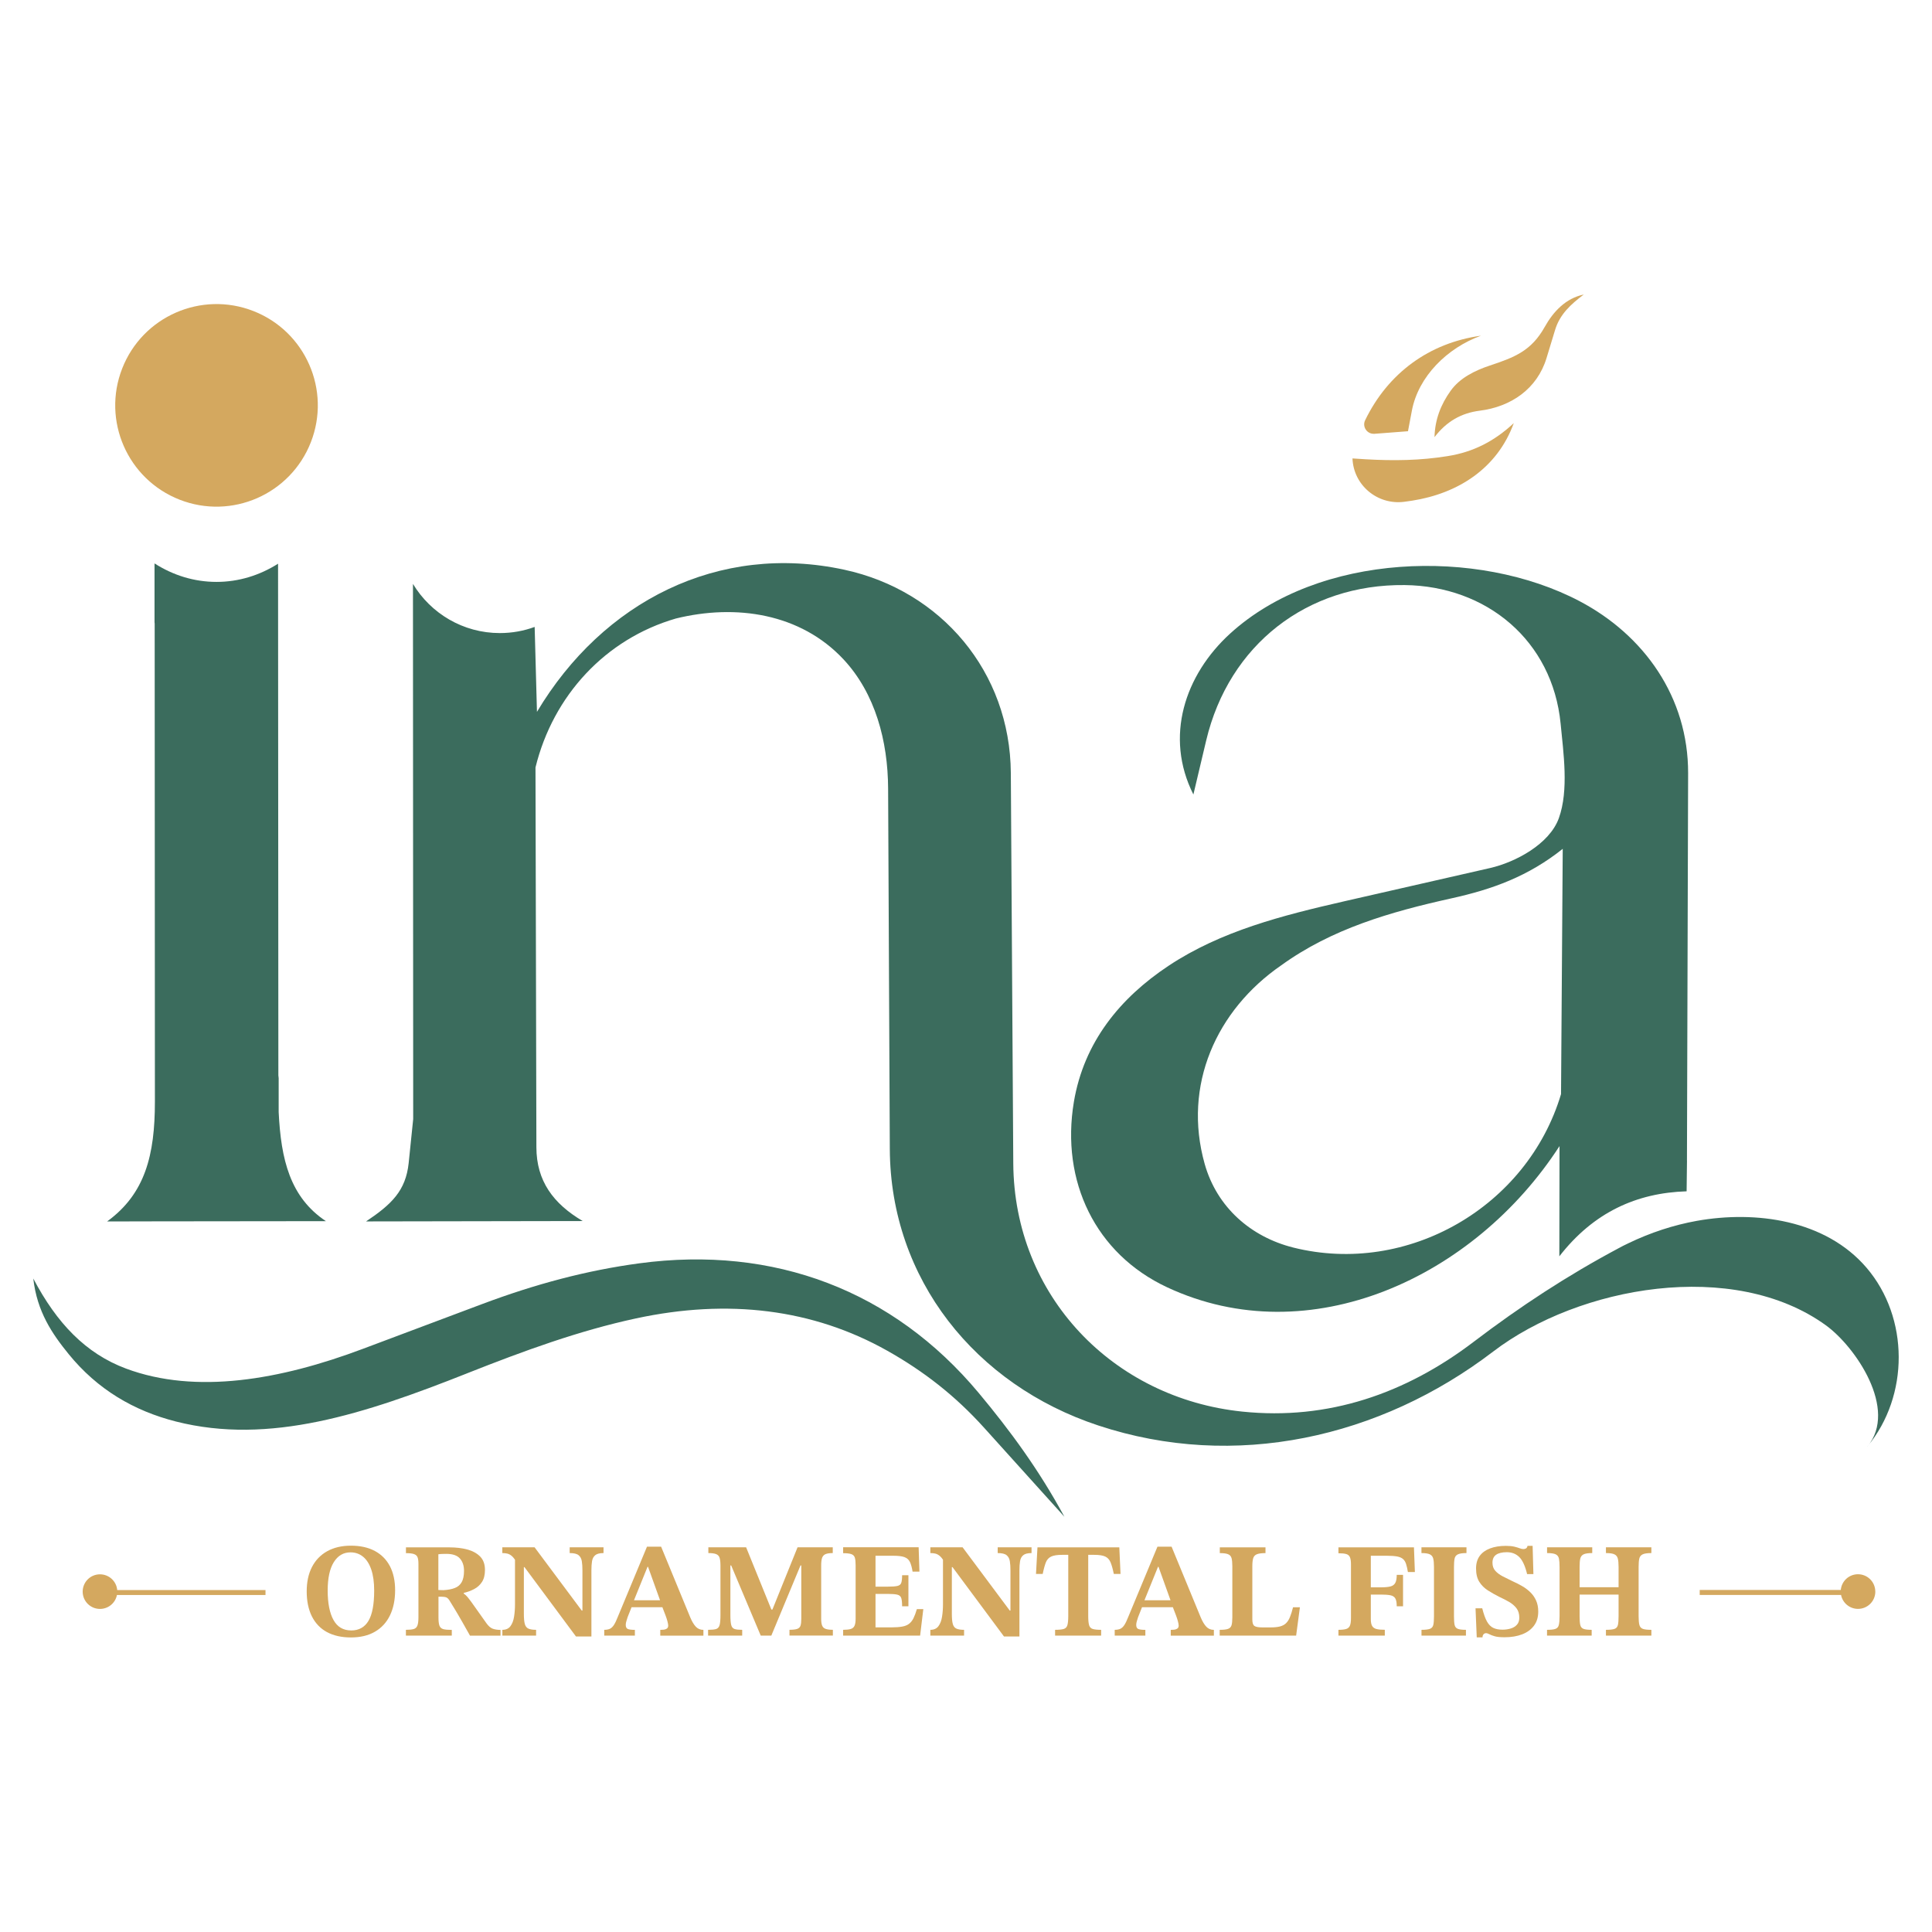
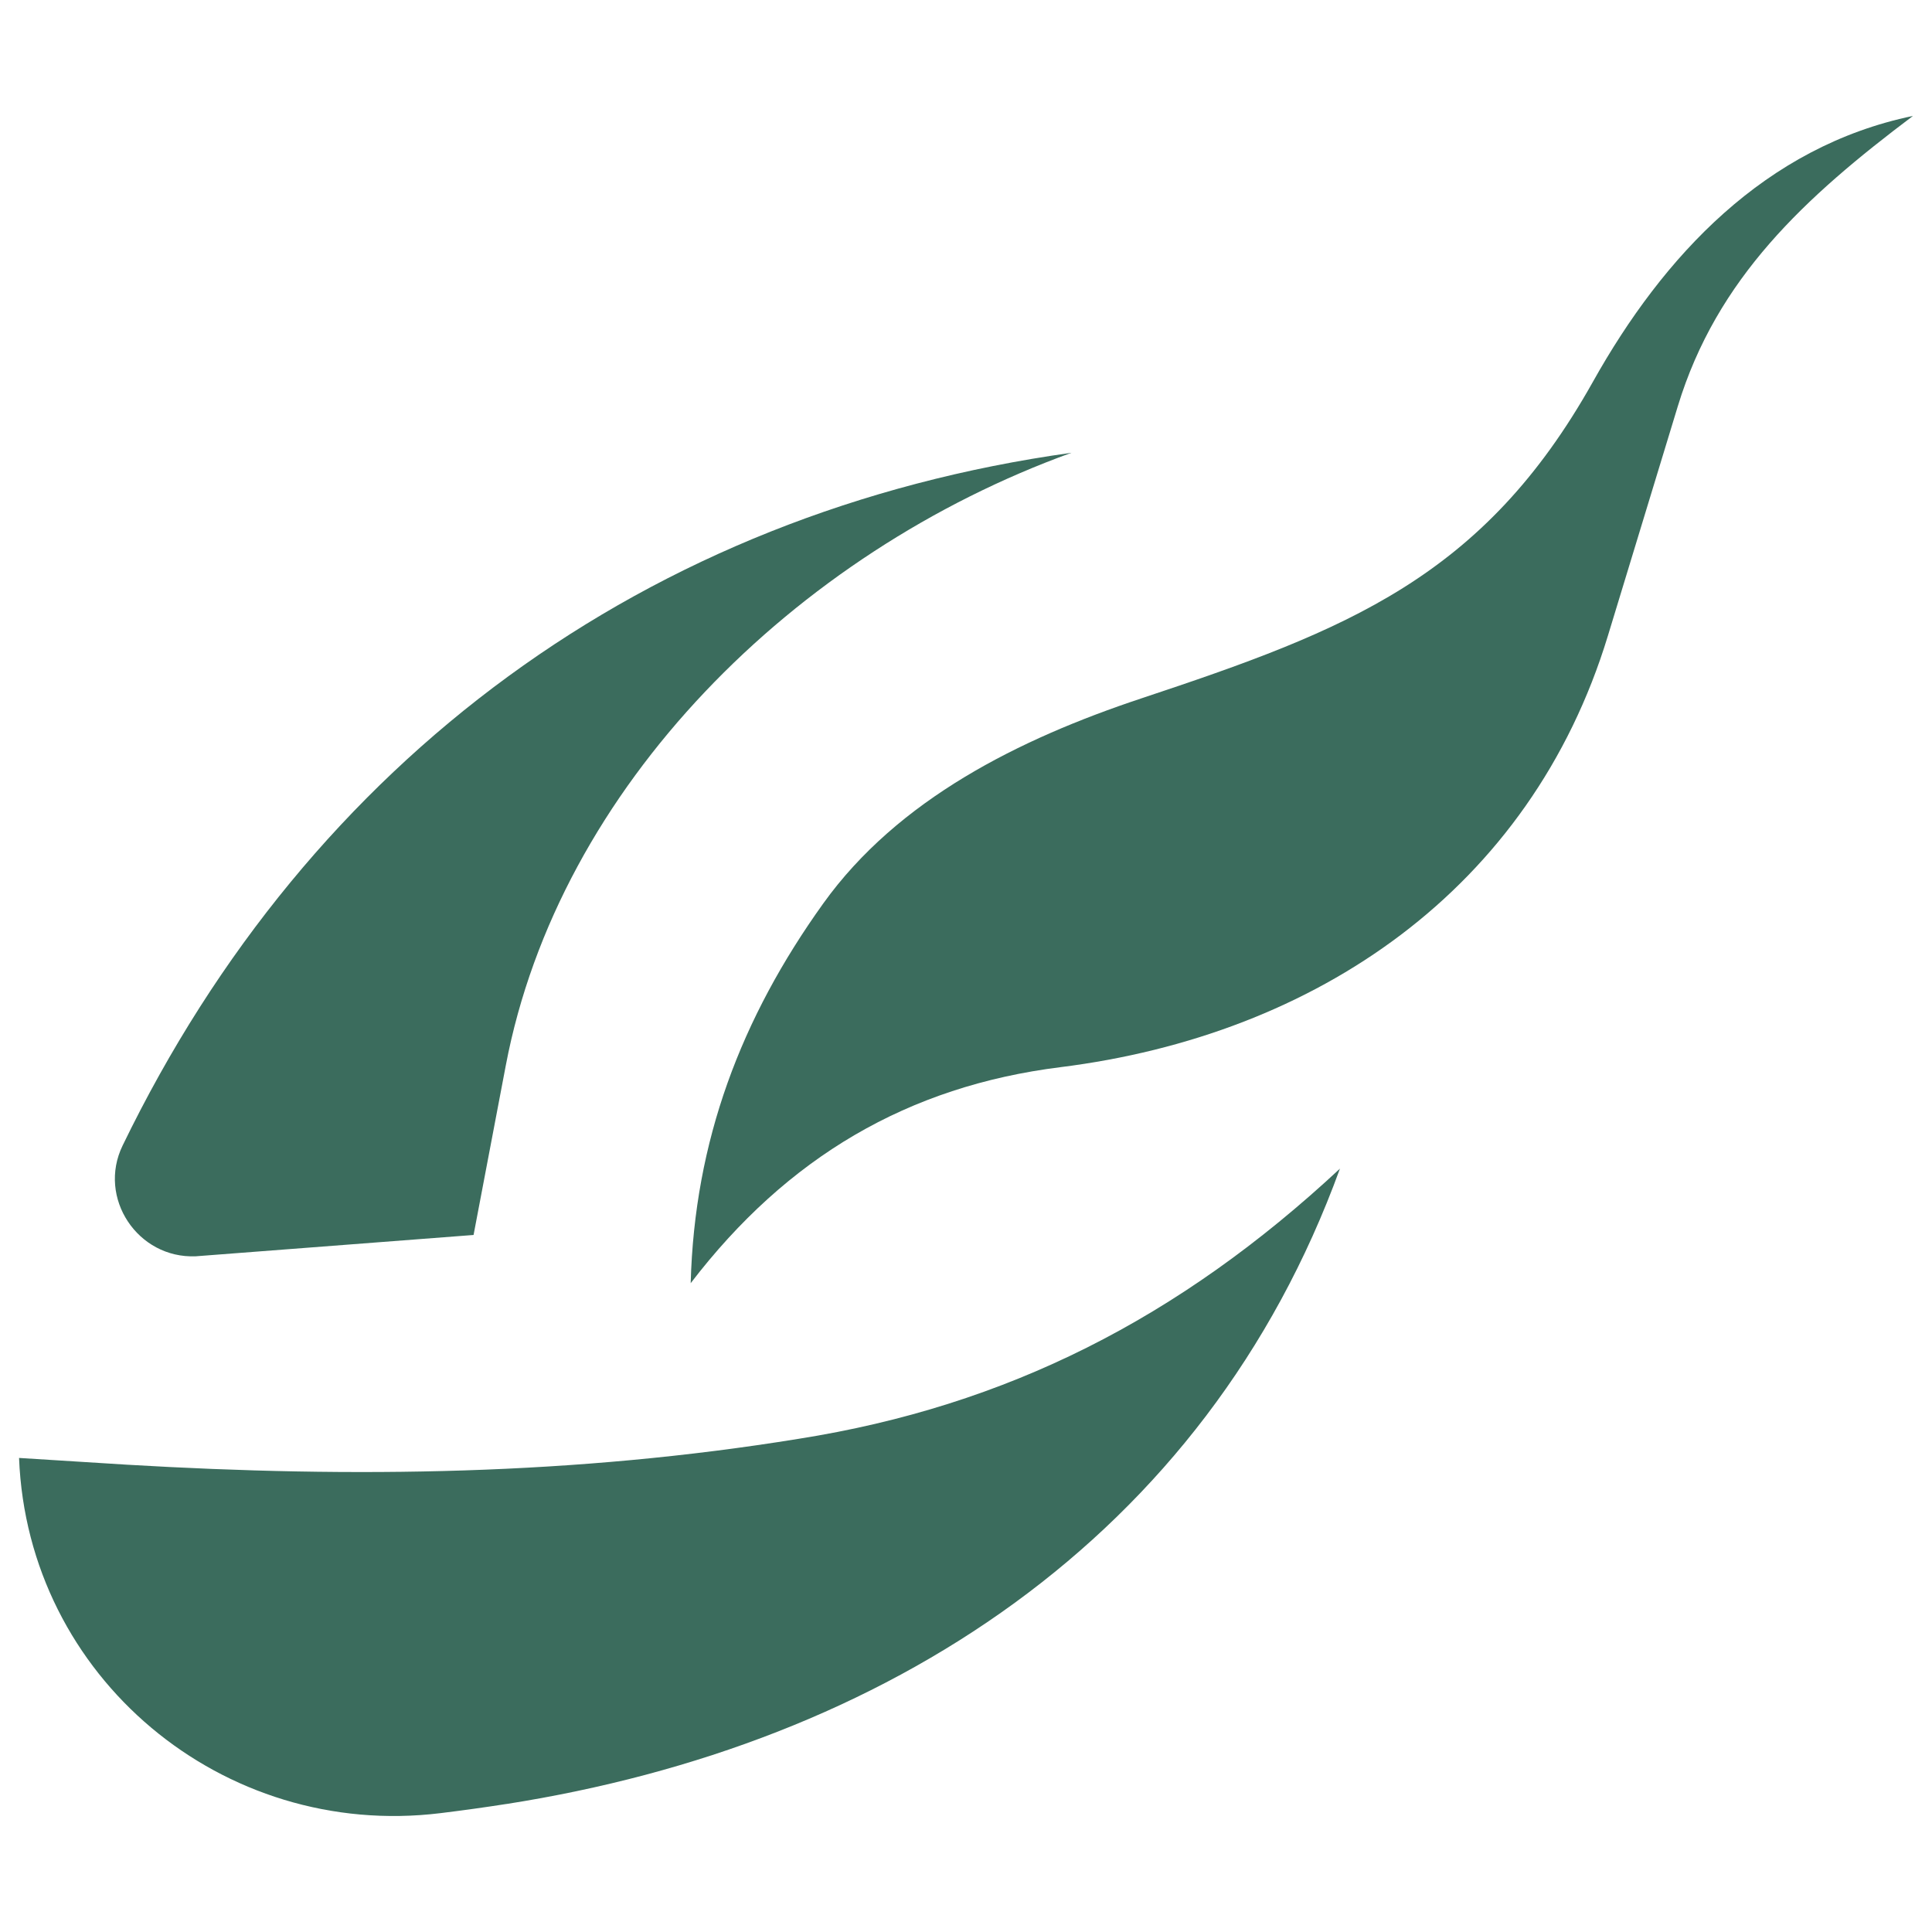
- <svg xmlns="http://www.w3.org/2000/svg" id="Layer_1" data-name="Layer 1" viewBox="0 0 512 512">
-   <defs>
-     <style>
-       .cls-1 {
-         fill: #d4a85f;
-       }
- 
-       .cls-2 {
-         fill: #3b6c5d;
-       }
-     </style>
-   </defs>
-   <path class="cls-2" d="M123.78,363.95c-27.18,10.77-52.38,19.05-77.14,12.77-11.15-2.83-20.82-8.49-28.46-17.89-4.33-5.33-8.36-11.18-9.36-20.01,6.22,11.83,13.89,19.88,24.58,23.87,18.58,6.93,40.95,2.96,62.65-5.19l31.64-11.88c14.2-5.33,27.76-8.95,41.76-10.83,35.67-4.79,67.23,7.2,89.89,34.32,8.4,10.06,16.01,20.44,22.73,32.84l-21.25-23.56c-7.71-8.55-16.11-15.05-25.69-20.44-19.68-11.07-42.13-13.82-66.58-8.56-15.08,3.25-29.6,8.55-44.78,14.56Z" />
-   <path class="cls-2" d="M494.89,383.34c8.17-9.88-3.19-26.45-11-32.11-24.48-17.73-65.43-10.43-88.19,6.95-29.91,22.85-68.44,31.58-104.66,19.58-32.51-10.74-55.06-38.74-55.23-73.24l-.45-95.57c-.06-12.53-3.38-25.17-11.83-34.22-11.39-12.18-28.47-14.74-44.41-10.82-18.65,5.41-32.53,20.39-37.21,39.47l.24,100.67c.02,8.91,4.47,14.94,12.28,19.54l-57.42.1c6.77-4.53,10.51-8.13,11.29-15.45l1.2-11.67-.06-141.83c4.7,7.81,13.26,13.03,23.02,13.03,3.25,0,6.36-.57,9.23-1.63l.61,22.51c17.47-29.24,48.13-44.9,81.48-37.66,25.64,5.55,43.92,27.08,44.1,53.86l.65,103.46c.22,35.1,26.41,62.24,60.7,65.78,22.75,2.36,43.31-4.78,61.37-18.54,12.24-9.31,24.71-17.49,38.33-24.75.81-.45,1.65-.87,2.48-1.26.04-.02.08-.04.12-.06,5.9-2.85,12.04-4.84,18.14-5.94,15.64-2.79,34.1-.28,44.98,12.42,11.33,13.24,11.33,33.98.24,47.36Z" />
-   <path class="cls-2" d="M447.06,307.59l.31-102.66c.05-20.14-11.64-36.6-28.78-45.62-27.08-14.24-69.11-12.81-92.6,8.6-12.01,10.96-17.44,27.33-9.73,42.64l3.39-14.31c6.03-25.38,26.75-41.47,52.59-41.19,21.69.24,39.18,14.68,41.34,36.72.74,7.74,2.2,17.61-.46,25.03-2.49,6.94-11.58,11.71-18.2,13.23l-38.59,8.8c-16.47,3.77-32.74,7.88-46.66,17.12-12.85,8.53-22.41,20.22-25.08,36.05-3.52,21.03,5.7,40.27,24.72,49.15,37.73,17.62,81.38-2.52,103.98-37.43l-.05,29.22c9.07-11.68,20.52-16.83,33.73-17.23l.1-8.14ZM342.79,330.63c-11.34-2.83-20.3-10.73-23.53-22.15-5.89-20.88,3.1-40.81,20.25-52.64,13.4-9.69,28.89-14.17,45.1-17.76,10.89-2.4,20.37-5.83,29.53-13.13l-.45,65c-8.93,29.88-40.64,48.21-70.9,40.68Z" />
-   <path class="cls-2" d="M86.37,323.62l-45.12.05h-.02s-12.85.03-12.85.03c10.09-7.33,12.67-17.58,12.67-31.76l-.06-126.67c-.02-.13-.04-.25-.04-.38v-15.58c4.92,3.15,10.51,4.9,16.43,4.9,5.88,0,11.41-1.73,16.31-4.82l.08,135.6c.02.25.04.48.08.74v8.04s0,.36,0,.94c.61,12.58,3.01,22.58,12.53,28.92Z" />
-   <path class="cls-1" d="M374.19,132.69c-.71.11-1.42.21-2.13.3-7.05.86-13.36-4.4-13.64-11.5h0s3.49.22,3.49.22c7.36.43,14.5.34,21.75-.84,6.73-1.07,12.3-3.89,17.51-8.74-4.36,11.98-14.72,18.64-26.98,20.56Z" />
-   <path class="cls-1" d="M380.16,115.83c.12-4.61,1.63-8.58,4.29-12.29,2.42-3.37,6.35-5.32,10.29-6.64,6.66-2.21,11.07-3.91,14.62-10.25,2.28-4.08,5.58-7.61,10.36-8.6-3.49,2.63-6.35,5.25-7.61,9.4l-2.26,7.43c-2.5,8.22-9.45,12.92-17.71,13.96-4.93.62-8.84,2.9-11.97,6.99Z" />
-   <path class="cls-1" d="M364.14,114.96h0c-1.88.08-3.19-1.89-2.37-3.58,6.07-12.52,16.99-20.51,30.71-22.42-8.95,3.24-16.59,10.8-18.31,19.83l-1.04,5.49-8.99.69Z" />
-   <circle class="cls-1" cx="57.37" cy="107.42" r="26.84" transform="translate(-63.56 121.71) rotate(-68.63)" />
-   <path class="cls-1" d="M496.98,421.79c0,2.53-2.05,4.58-4.59,4.58-2.22,0-4.08-1.58-4.49-3.69h-37.46v-1.32h37.39c.2-2.34,2.17-4.17,4.55-4.17,2.54,0,4.59,2.05,4.59,4.59Z" />
-   <path class="cls-1" d="M70.36,421.37v1.32H30.99c-.41,2.11-2.26,3.69-4.5,3.69-2.53,0-4.58-2.05-4.58-4.58,0-2.54,2.05-4.59,4.58-4.59,2.4,0,4.37,1.83,4.57,4.17h39.3Z" />
-   <path class="cls-1" d="M93,433.94c-2.49,0-4.61-.48-6.36-1.42-1.74-.95-3.07-2.34-3.99-4.17-.91-1.83-1.37-4.04-1.37-6.62,0-2.49.46-4.64,1.39-6.45.93-1.8,2.27-3.2,4.02-4.18,1.76-.98,3.86-1.48,6.3-1.48,2.49,0,4.61.47,6.36,1.41,1.75.94,3.07,2.29,3.99,4.04.91,1.76,1.37,3.87,1.37,6.34,0,2.59-.46,4.82-1.37,6.69-.91,1.88-2.24,3.32-3.99,4.33-1.74,1.01-3.86,1.51-6.36,1.51ZM93.04,432.09c2.07,0,3.6-.85,4.61-2.55,1.01-1.7,1.51-4.37,1.51-8.03,0-2.21-.26-4.06-.77-5.56-.51-1.5-1.23-2.63-2.17-3.4-.94-.77-2.05-1.16-3.33-1.16-1.88,0-3.35.87-4.43,2.6-1.08,1.73-1.62,4.24-1.62,7.51,0,3.35.51,5.95,1.53,7.8,1.02,1.85,2.58,2.78,4.67,2.78Z" />
-   <path class="cls-1" d="M119.71,433.45h-12.14v-1.53c.9,0,1.59-.07,2.07-.21.48-.14.8-.45.98-.93.18-.48.27-1.2.27-2.17v-14.24c0-.71-.08-1.27-.23-1.67-.15-.4-.47-.69-.94-.85-.47-.17-1.19-.25-2.14-.25v-1.53h11.61c1.66,0,3.2.18,4.61.55,1.41.37,2.55.99,3.42,1.85.87.87,1.3,2.06,1.3,3.58,0,1.31-.26,2.36-.78,3.17-.52.81-1.21,1.44-2.07,1.89-.85.45-1.78.8-2.78,1.03v.18c.38.24.78.62,1.21,1.16.43.53,1.01,1.32,1.74,2.37.74,1.05,1.74,2.47,3.03,4.27.55.78,1.11,1.28,1.69,1.5.58.21,1.28.32,2.08.32v1.53h-8.08c-.81-1.42-1.47-2.6-1.99-3.53-.52-.93-.97-1.69-1.33-2.3-.37-.61-.7-1.16-1-1.66-.3-.5-.62-1.03-.98-1.6-.31-.55-.62-.89-.94-1.03-.32-.14-.79-.21-1.41-.21h-.71s0,5.52,0,5.52c0,.95.08,1.66.25,2.14.17.47.5.78,1,.93.5.14,1.26.21,2.28.21v1.53ZM116.18,421.37l1.35.04c1.19-.07,2.18-.26,2.99-.57.81-.31,1.42-.82,1.83-1.55.41-.72.62-1.73.62-3.01,0-1.35-.36-2.44-1.09-3.26-.72-.82-1.92-1.23-3.58-1.23-.38,0-.75,0-1.1.02-.36.01-.7.04-1.03.09v9.47Z" />
-   <path class="cls-1" d="M156.74,433.69h-4.1s-13.64-18.38-13.64-18.38h-1.28s-1.07-1.74-1.07-1.74c-.4-.59-.78-1.03-1.12-1.3-.34-.27-.71-.46-1.09-.55-.38-.09-.82-.14-1.32-.14v-1.53h8.55s12.5,16.77,12.5,16.77h.18s0-10.65,0-10.65c0-.93-.05-1.73-.16-2.42-.11-.69-.39-1.22-.85-1.6-.46-.38-1.25-.57-2.37-.57v-1.53h8.97v1.53c-1.02,0-1.76.19-2.21.57-.45.38-.73.91-.84,1.6-.11.69-.16,1.5-.16,2.42v17.52ZM142.07,433.45h-8.94v-1.53c.95,0,1.66-.32,2.14-.96.48-.64.8-1.48.96-2.51.17-1.03.25-2.14.25-3.33v-12.36h2.35v14.92c0,1.19.08,2.08.25,2.69.17.61.49,1.02.96,1.23.47.21,1.15.32,2.03.32v1.53Z" />
-   <path class="cls-1" d="M168.25,433.45h-8.12v-1.53c.62,0,1.12-.1,1.51-.28.39-.19.75-.53,1.07-1.03.32-.5.66-1.21,1.02-2.14l7.73-18.59h3.74s7.69,18.66,7.69,18.66c.47,1.14.98,1.99,1.51,2.55.53.56,1.2.84,2.01.84v1.53h-11.43v-1.53c.31,0,.62-.02.94-.05.32-.04.59-.14.82-.3.23-.17.34-.43.34-.78,0-.26-.07-.65-.21-1.18-.14-.52-.31-1.03-.5-1.53l-1-2.6-.28-.93-3.35-9.33h-.14s-3.78,9.33-3.78,9.33l-.28.93-1.21,3.06c-.1.31-.2.65-.32,1.03-.12.38-.18.72-.18,1.03,0,.57.18.93.55,1.09.37.15.99.23,1.87.23v1.53ZM176.05,425.93h-9.19s.64-1.85.64-1.85h7.91s.64,1.85.64,1.85Z" />
-   <path class="cls-1" d="M196.7,433.45h-9.05v-1.53c.95,0,1.66-.07,2.12-.21s.77-.49.93-1.03c.15-.55.23-1.43.23-2.64v-13.14c0-.9-.08-1.59-.23-2.07-.15-.47-.46-.8-.93-.98-.46-.18-1.15-.27-2.05-.27v-1.53h10.01s6.69,16.49,6.69,16.49h.28s6.66-16.49,6.66-16.49h9.33v1.53c-.81,0-1.44.09-1.89.27-.45.18-.76.51-.93.98-.17.48-.25,1.15-.25,2.03v14.17c0,.78.09,1.38.27,1.8.18.42.49.7.94.85.45.15,1.08.23,1.89.23v1.53h-11.5v-1.53c.9,0,1.58-.08,2.03-.23.45-.15.75-.44.89-.85.14-.41.21-1.02.21-1.8v-14.17s-.21,0-.21,0l-7.73,18.59h-2.81s-7.83-18.59-7.83-18.59h-.21s0,13.18,0,13.18c0,1.21.08,2.09.23,2.64.15.55.46.89.91,1.03.45.14,1.12.21,1.99.21v1.53Z" />
-   <path class="cls-1" d="M243.85,433.45h-20.41v-1.53c.81,0,1.45-.07,1.94-.2.49-.13.84-.4,1.05-.82.21-.41.32-1.06.32-1.94v-14.14c0-.9-.07-1.58-.21-2.03-.14-.45-.45-.76-.93-.93-.47-.17-1.2-.25-2.17-.25v-1.57h20.01s.21,6.45.21,6.45h-1.82c-.17-1.07-.4-1.91-.69-2.53-.3-.62-.78-1.05-1.44-1.3-.66-.25-1.66-.37-2.99-.37h-4.7s0,8.19,0,8.19h3.17c1.19,0,2.05-.06,2.6-.18.55-.12.9-.39,1.05-.82.15-.43.23-1.1.23-2.03h1.67v8.23h-1.67c0-1-.08-1.73-.23-2.19-.15-.46-.51-.76-1.05-.89-.55-.13-1.41-.2-2.6-.2h-3.17s0,8.87,0,8.87h4.2c1.16,0,2.12-.07,2.88-.21.76-.14,1.37-.39,1.83-.75.46-.36.85-.85,1.16-1.48.31-.63.61-1.43.89-2.4h1.71s-.85,7.02-.85,7.02Z" />
-   <path class="cls-1" d="M270.17,433.69h-4.1s-13.64-18.38-13.64-18.38h-1.28s-1.07-1.74-1.07-1.74c-.4-.59-.78-1.03-1.12-1.3-.34-.27-.71-.46-1.09-.55-.38-.09-.82-.14-1.32-.14v-1.53h8.55s12.5,16.77,12.5,16.77h.18s0-10.65,0-10.65c0-.93-.05-1.73-.16-2.42-.11-.69-.39-1.22-.85-1.6-.46-.38-1.25-.57-2.37-.57v-1.53h8.97v1.53c-1.02,0-1.76.19-2.21.57-.45.38-.73.91-.84,1.6-.11.69-.16,1.5-.16,2.42v17.52ZM255.49,433.45h-8.94v-1.53c.95,0,1.66-.32,2.14-.96.48-.64.8-1.48.96-2.51.17-1.03.25-2.14.25-3.33v-12.36h2.35v14.92c0,1.19.08,2.08.25,2.69.17.61.49,1.02.96,1.23.47.21,1.15.32,2.03.32v1.53Z" />
-   <path class="cls-1" d="M291.82,433.45h-12.21v-1.53c1.04,0,1.81-.08,2.3-.23.49-.15.81-.49.96-1.01.15-.52.23-1.32.23-2.39v-16.24s-1.6,0-1.6,0c-1.31,0-2.29.15-2.94.46-.65.31-1.12.83-1.41,1.57-.28.74-.56,1.74-.82,3.03h-1.78s.39-7.05.39-7.05h21.69s.32,7.05.32,7.05h-1.78c-.26-1.28-.54-2.29-.84-3.03-.3-.74-.77-1.26-1.41-1.57-.64-.31-1.63-.46-2.96-.46h-1.57s0,16.24,0,16.24c0,1.07.08,1.86.23,2.39.15.52.47.86.96,1.01.49.15,1.23.23,2.23.23v1.53Z" />
-   <path class="cls-1" d="M303.53,433.45h-8.12v-1.53c.62,0,1.12-.1,1.51-.28.39-.19.75-.53,1.07-1.03.32-.5.66-1.21,1.02-2.14l7.73-18.59h3.74s7.69,18.66,7.69,18.66c.47,1.14.98,1.99,1.51,2.55.53.56,1.2.84,2.01.84v1.53h-11.43v-1.53c.31,0,.62-.02.94-.05.32-.04.59-.14.82-.3.23-.17.34-.43.34-.78,0-.26-.07-.65-.21-1.18-.14-.52-.31-1.03-.5-1.53l-1-2.6-.28-.93-3.35-9.33h-.14s-3.78,9.33-3.78,9.33l-.28.93-1.21,3.06c-.1.31-.2.65-.32,1.03-.12.38-.18.72-.18,1.03,0,.57.18.93.55,1.09.37.15.99.23,1.87.23v1.53ZM311.33,425.93h-9.19s.64-1.85.64-1.85h7.91s.64,1.85.64,1.85Z" />
-   <path class="cls-1" d="M343.49,433.45h-20.26v-1.53c1,0,1.73-.08,2.21-.25.48-.17.78-.49.93-.96.14-.48.21-1.18.21-2.1v-13.57c0-.9-.07-1.6-.2-2.1-.13-.5-.43-.85-.91-1.05-.47-.2-1.21-.3-2.21-.3v-1.53h12.11v1.53c-1.02,0-1.78.1-2.28.3-.5.2-.83.55-.98,1.05-.15.5-.23,1.21-.23,2.14v14.1c0,.88.18,1.45.55,1.71.37.26,1.07.39,2.12.39h2.17c1,0,1.82-.08,2.48-.25.65-.17,1.19-.45,1.6-.85.42-.4.77-.95,1.05-1.64.28-.69.56-1.55.82-2.6h1.82s-1,7.51-1,7.51Z" />
-   <path class="cls-1" d="M366.99,433.45h-12.29v-1.53c.9,0,1.59-.08,2.07-.23.48-.15.8-.45.98-.89.18-.44.27-1.1.27-1.98v-14.24c0-.83-.09-1.46-.27-1.89-.18-.43-.5-.71-.98-.85-.47-.14-1.16-.21-2.07-.21v-1.57h20.01s.25,6.55.25,6.55h-1.85c-.14-.86-.3-1.56-.48-2.12-.18-.56-.44-1-.8-1.32-.36-.32-.87-.55-1.55-.68-.68-.13-1.6-.2-2.76-.2h-4.24s0,8.37,0,8.37h2.74c1.02,0,1.83-.08,2.44-.23.61-.15,1.04-.47,1.3-.94.26-.47.39-1.19.39-2.14h1.67v8.33h-1.67c0-.97-.13-1.67-.39-2.1-.26-.43-.69-.7-1.3-.82-.61-.12-1.42-.18-2.44-.18h-2.74s0,6.48,0,6.48c0,.81.11,1.41.34,1.82.23.4.61.68,1.14.82s1.28.21,2.23.21v1.53Z" />
-   <path class="cls-1" d="M388.5,433.45h-11.79v-1.53c1.04,0,1.8-.09,2.26-.27.46-.18.75-.52.87-1.03.12-.51.18-1.28.18-2.3v-13.07c0-.95-.07-1.69-.2-2.21-.13-.52-.43-.9-.89-1.12-.46-.23-1.2-.34-2.23-.34v-1.53h11.93v1.53c-1.05,0-1.8.11-2.28.34-.48.23-.77.61-.87,1.14-.11.53-.16,1.26-.16,2.19v13.07c0,1,.05,1.76.16,2.28.11.52.39.87.84,1.05.45.18,1.18.27,2.17.27v1.53Z" />
-   <path class="cls-1" d="M392.88,433.91h-1.53s-.32-7.69-.32-7.69h1.78c.38,1.52.8,2.69,1.26,3.51.46.82,1.03,1.38,1.69,1.69.66.31,1.47.46,2.42.46.76,0,1.48-.1,2.15-.3.68-.2,1.23-.53,1.66-1,.43-.46.64-1.09.64-1.87,0-1.02-.25-1.86-.75-2.51-.5-.65-1.15-1.21-1.94-1.67-.8-.46-1.66-.91-2.58-1.33-1.09-.55-2.11-1.12-3.06-1.73-.95-.61-1.71-1.37-2.28-2.28-.57-.91-.85-2.09-.85-3.54,0-1.33.32-2.43.96-3.31.64-.88,1.56-1.54,2.74-1.99,1.19-.45,2.59-.68,4.2-.68.9,0,1.64.07,2.23.21.58.14,1.06.28,1.44.43.38.14.71.21,1,.21.21,0,.43-.05.64-.16.21-.11.36-.34.43-.69h1.35s.21,7.48.21,7.48h-1.67c-.52-2.16-1.22-3.67-2.08-4.52-.87-.85-1.96-1.28-3.29-1.28-1.26,0-2.21.23-2.85.68-.64.45-.96,1.15-.96,2.1,0,.88.25,1.6.75,2.15.5.56,1.16,1.05,1.99,1.48.83.43,1.72.87,2.67,1.32.85.38,1.68.8,2.47,1.26.8.46,1.51,1,2.15,1.62.64.62,1.15,1.35,1.53,2.19.38.84.57,1.82.57,2.94,0,1.47-.37,2.71-1.12,3.72-.75,1.01-1.79,1.78-3.13,2.3-1.34.52-2.9.78-4.68.78-1.14,0-2.02-.09-2.63-.27-.62-.18-1.09-.36-1.41-.54-.32-.18-.61-.27-.87-.27-.26,0-.48.1-.66.3-.18.2-.27.47-.27.8Z" />
-   <path class="cls-1" d="M421.8,433.45h-11.82v-1.53c1.02,0,1.76-.08,2.23-.25.46-.17.76-.5.89-1.02.13-.51.2-1.29.2-2.33v-13.07c0-.93-.05-1.66-.16-2.19-.11-.53-.39-.91-.85-1.14-.46-.23-1.23-.34-2.3-.34v-1.53h11.97v1.53c-1.07,0-1.83.11-2.3.34-.46.23-.75.6-.87,1.12-.12.52-.18,1.26-.18,2.21v5.38s10.33,0,10.33,0v-5.38c0-.95-.07-1.69-.2-2.21-.13-.52-.43-.9-.89-1.12-.46-.23-1.22-.34-2.26-.34v-1.53h12.04v1.53c-1.07,0-1.84.11-2.31.34-.48.23-.77.6-.89,1.12-.12.52-.18,1.26-.18,2.21v13.07c0,1.02.07,1.79.21,2.32.14.52.45.87.93,1.03.47.17,1.22.25,2.24.25v1.53h-12.04v-1.53c1.05,0,1.8-.08,2.28-.25.47-.17.77-.51.89-1.03.12-.52.18-1.29.18-2.32v-5.73s-10.33,0-10.33,0v5.73c0,1.05.06,1.82.18,2.33.12.51.41.85.87,1.02.46.17,1.18.25,2.15.25v1.53Z" />
+ <svg xmlns="http://www.w3.org/2000/svg" viewBox="0 0 512 512" fill="#3b6c5d">
+   <path d="M134.21,478.07c-5.79.91-11.61,1.71-17.46,2.43-57.72,7.08-109.42-36.03-111.7-94.13h0s28.6,1.79,28.6,1.79c60.28,3.56,118.74,2.77,178.06-6.87,55.09-8.72,100.76-31.89,143.39-71.59-35.69,98.13-120.57,152.64-220.89,168.38Z" />
+   <path d="M183.04,340.08c.99-37.73,13.33-70.26,35.13-100.65,19.79-27.6,51.96-43.6,84.26-54.34,54.55-18.13,90.65-32.01,119.72-83.93,18.7-33.39,45.65-62.31,84.81-70.44-28.61,21.53-51.99,43-62.33,76.96l-18.53,60.84c-20.49,67.27-77.37,105.82-145.06,114.29-40.34,5.05-72.38,23.77-98.01,57.26Z" />
+   <path d="M51.9,332.93h0c-15.41.66-26.14-15.47-19.41-29.34,49.7-102.53,139.11-167.93,251.46-183.6-73.32,26.52-135.86,88.46-149.91,162.37l-8.54,44.92-73.61,5.65Z" />
</svg>
